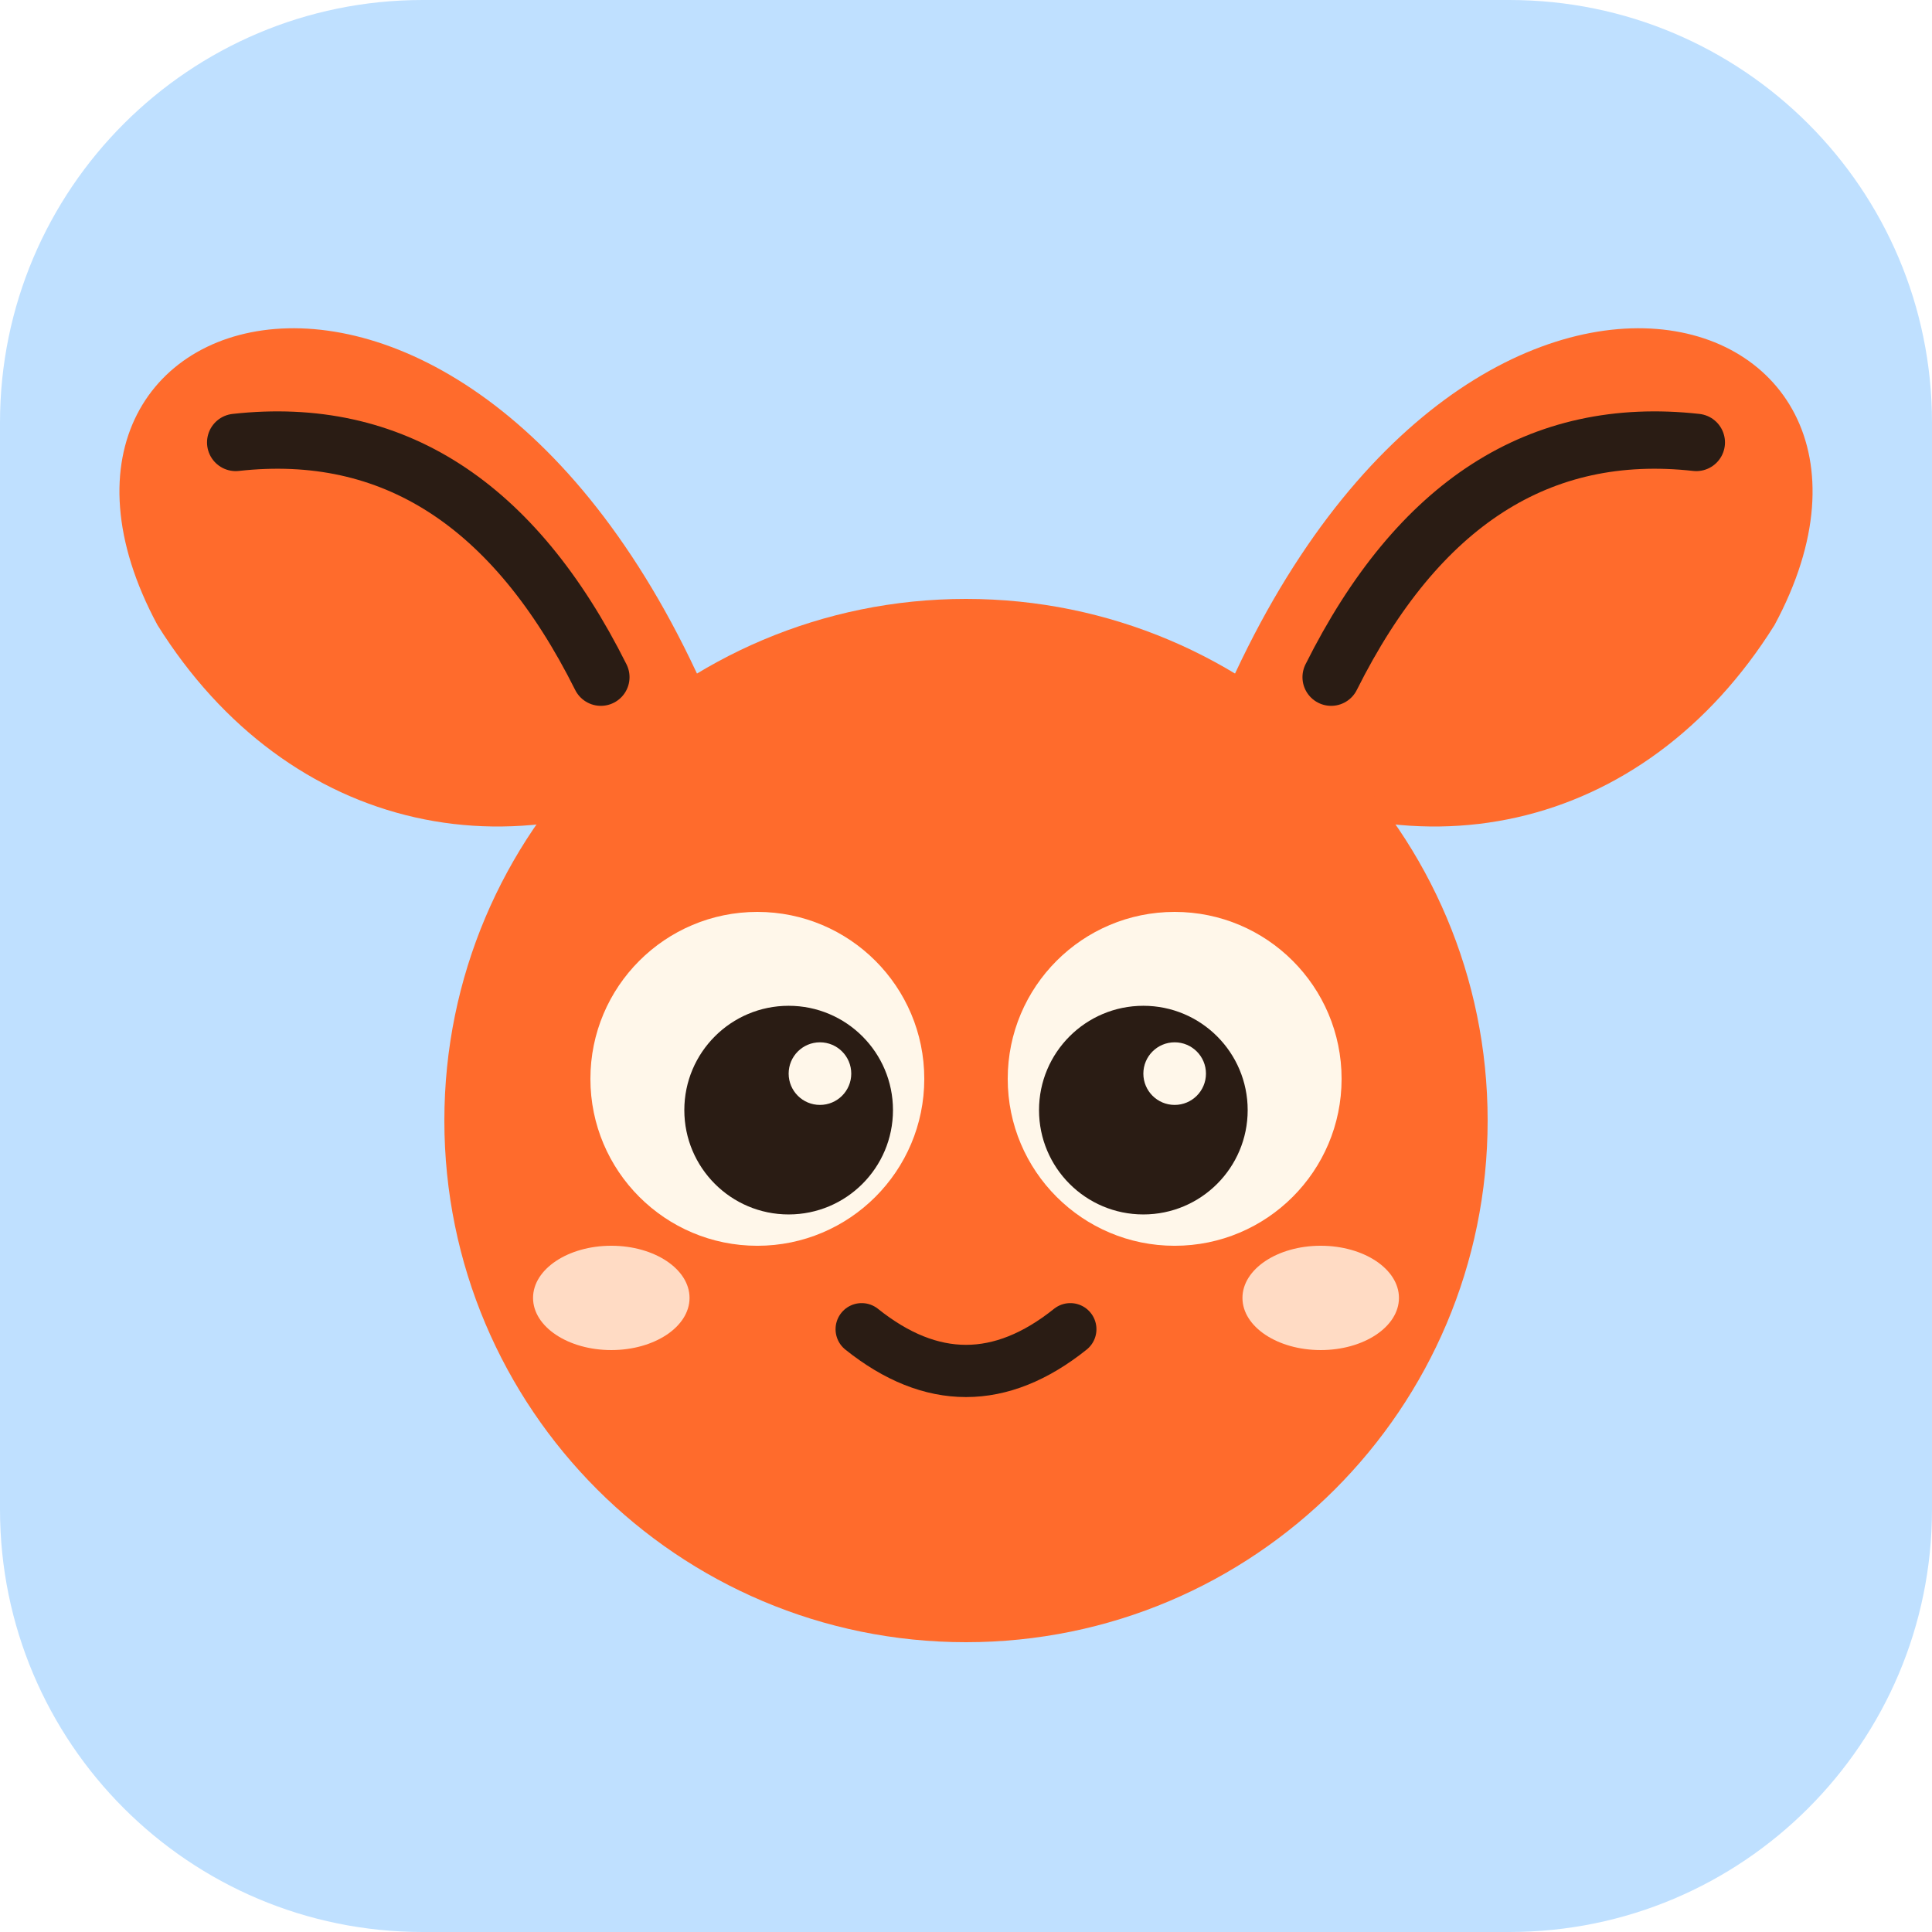
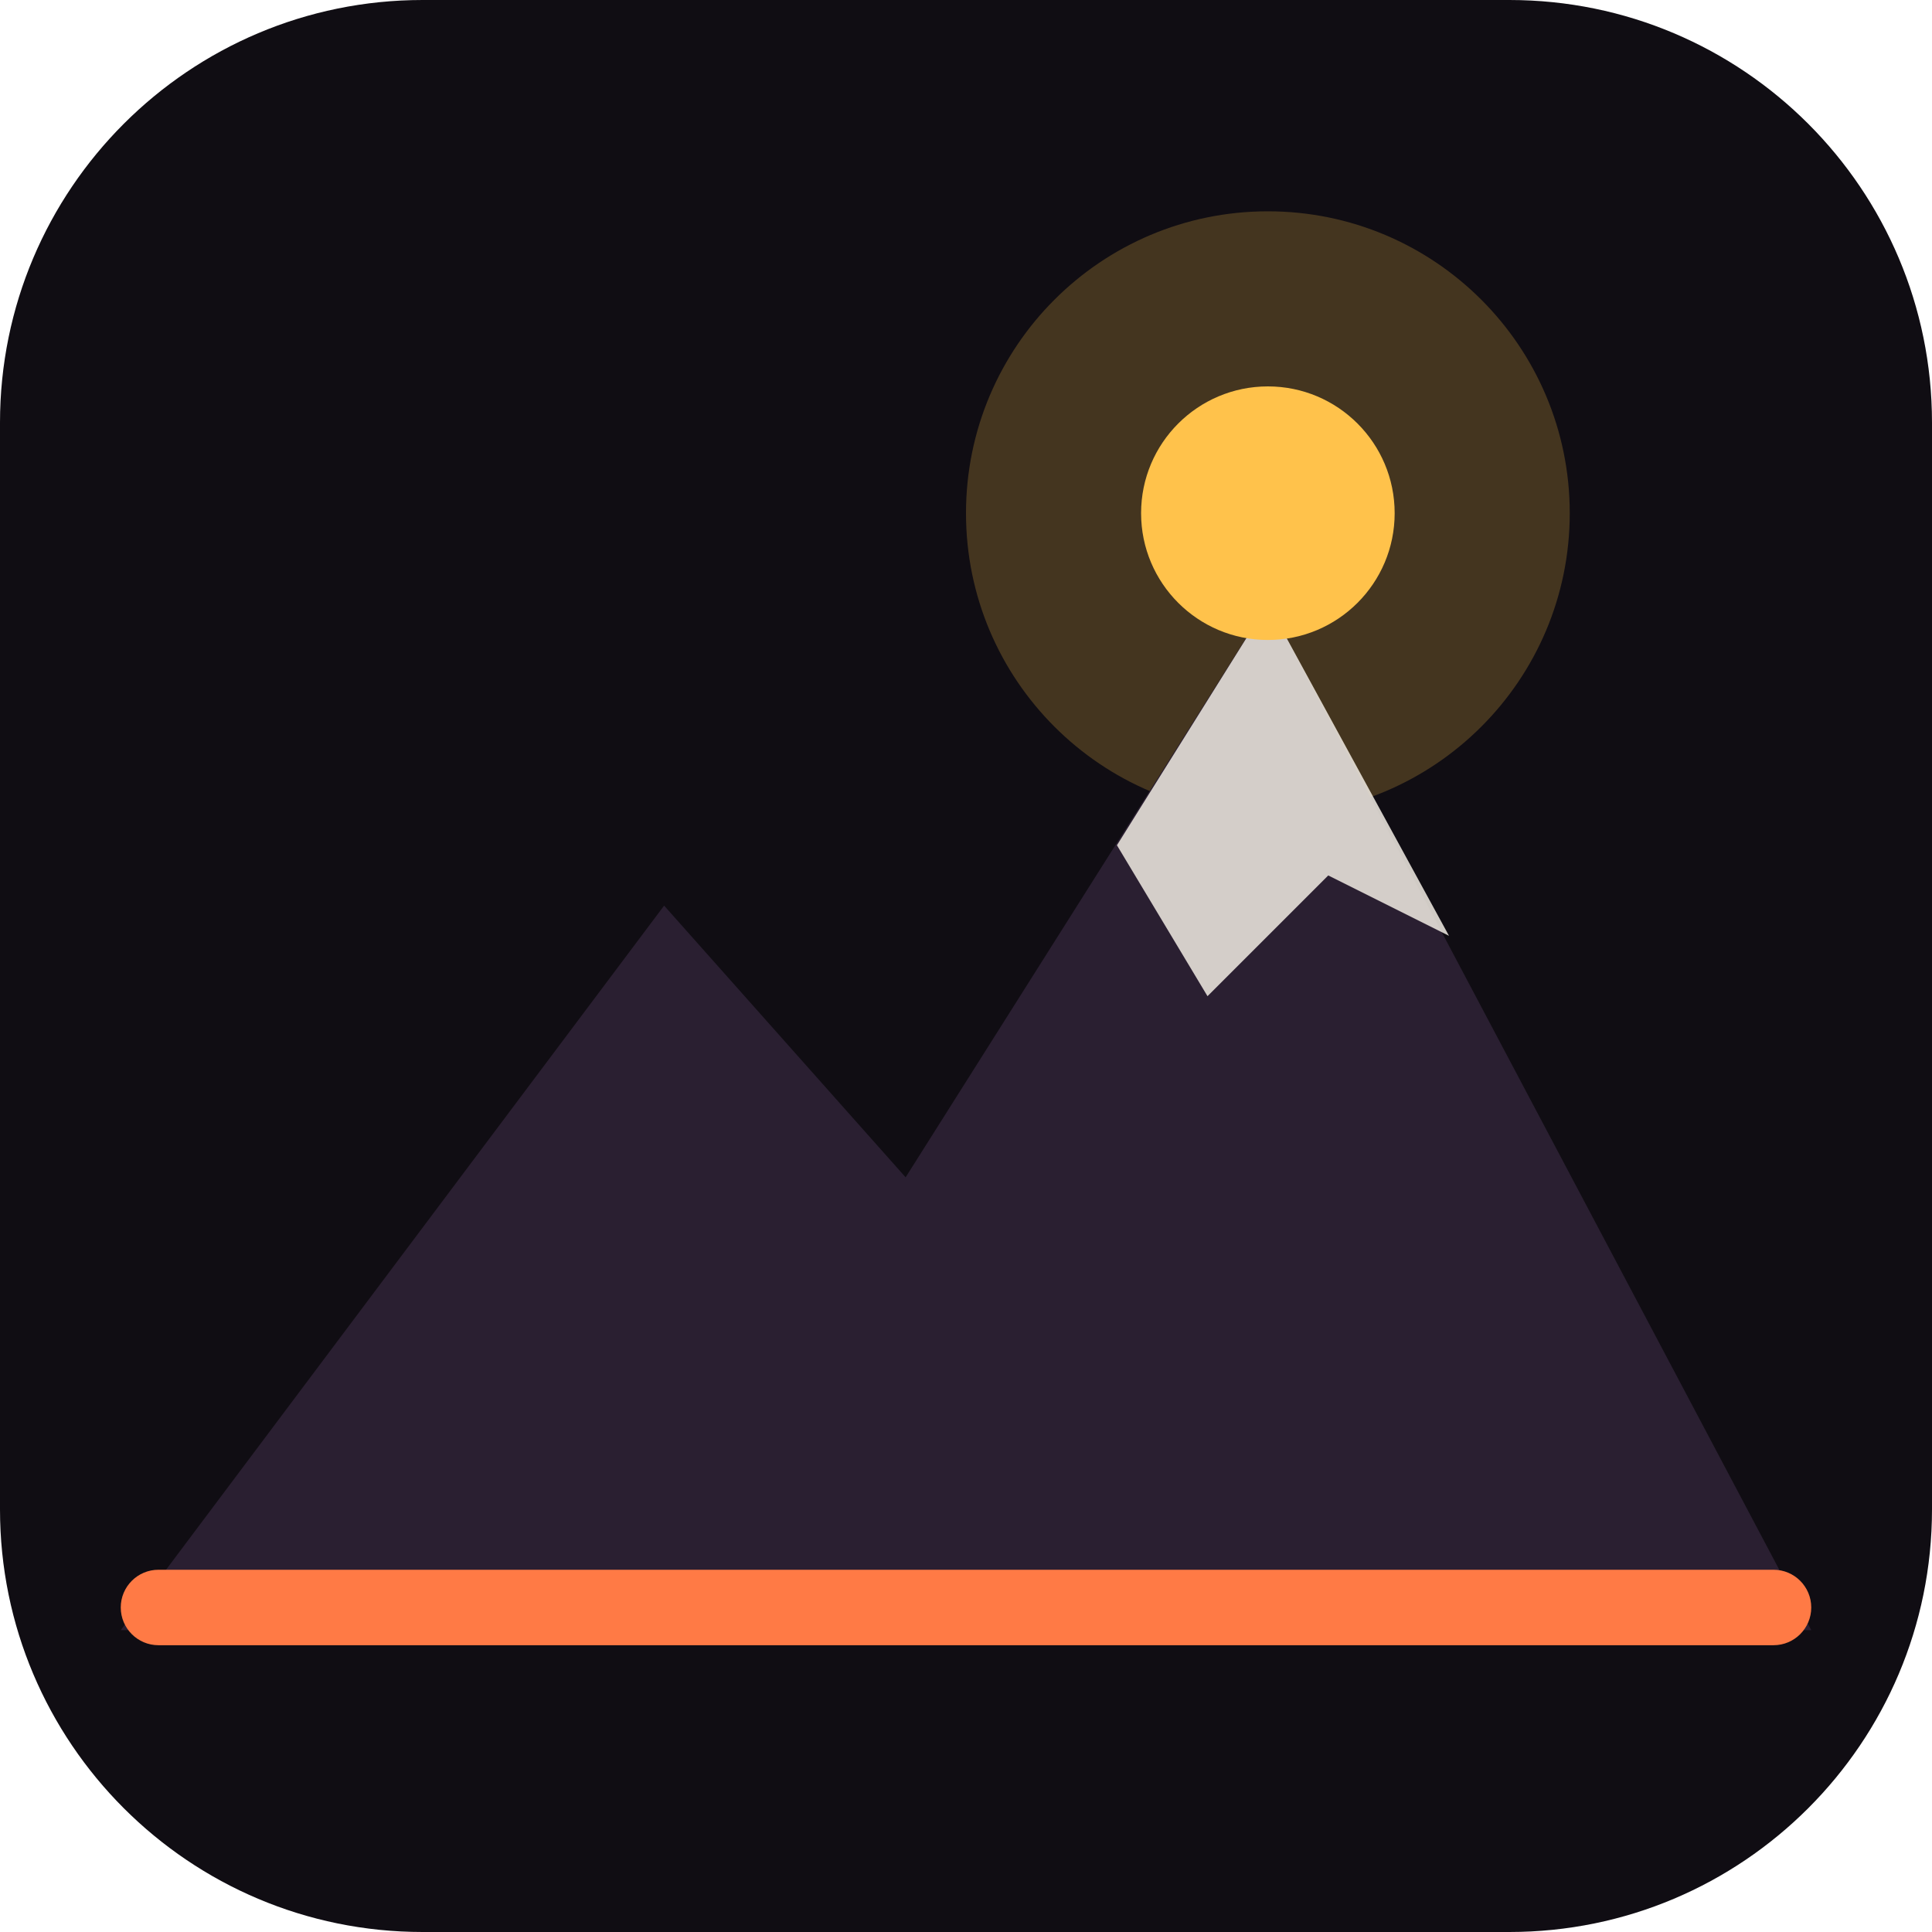
- <svg xmlns="http://www.w3.org/2000/svg" viewBox="0 0 64 64" role="img" aria-label="Conquistador">
-   <rect width="64" height="64" rx="14" fill="#BFE0FF" />
-   <path fill="#FF6B2C" d="M24.224 25.024 C16.448 4.288 -0.832 9.472 5.216 20.704 C9.536 27.616 17.312 29.344 24.224 25.024 Z" />
-   <path fill="none" stroke="#2A1C14" stroke-width="1.90" stroke-linecap="round" d="M7.808 14.656 Q15.584 13.792 19.904 22.432" />
-   <g transform="translate(64.0 0) scale(-1 1)">
-     <path fill="#FF6B2C" d="M24.224 25.024 C16.448 4.288 -0.832 9.472 5.216 20.704 C9.536 27.616 17.312 29.344 24.224 25.024 Z" />
-     <path fill="none" stroke="#2A1C14" stroke-width="1.90" stroke-linecap="round" d="M7.808 14.656 Q15.584 13.792 19.904 22.432" />
+ <svg xmlns="http://www.w3.org/2000/svg" viewBox="0 0 64 64">
+   <rect width="64" height="64" rx="14" fill="#100D13" />
+   <g transform="translate(0 0) scale(1)">
+     <circle cx="42" cy="17" r="10" fill="#FFC24B" opacity="0.22" />
+     <path d="M4 54 L22 30 L30 39 L42 20 L60 54 Z" fill="#2A1F31" />
+     <path d="M42 20 L48 31 L44 29 L40 33 L37 28 Z" fill="#F2ECE4" opacity="0.85" />
+     <rect x="4" y="52" width="56" height="2.5" rx="1.25" fill="#FF7A45" />
+     <circle cx="42" cy="17" r="4.2" fill="#FFC24B" />
  </g>
-   <circle cx="32.0" cy="37.12" r="17.28" fill="#FF6B2C" />
-   <circle cx="25.088" cy="35.738" r="5.53" fill="#FFF7EA" />
-   <circle cx="38.912" cy="35.738" r="5.53" fill="#FFF7EA" />
-   <circle cx="26.125" cy="36.774" r="3.456" fill="#2A1C14" />
-   <circle cx="37.875" cy="36.774" r="3.456" fill="#2A1C14" />
-   <circle cx="27.162" cy="35.565" r="1.037" fill="#FFF7EA" />
-   <circle cx="38.912" cy="35.565" r="1.037" fill="#FFF7EA" />
-   <ellipse cx="20.25" cy="42.995" rx="2.592" ry="1.728" fill="#FFF7EA" opacity="0.8" />
-   <ellipse cx="43.75" cy="42.995" rx="2.592" ry="1.728" fill="#FFF7EA" opacity="0.8" />
-   <path fill="none" stroke="#2A1C14" stroke-width="1.73" stroke-linecap="round" d="M28.544 44.032 Q32.0 46.797 35.456 44.032" />
</svg>
